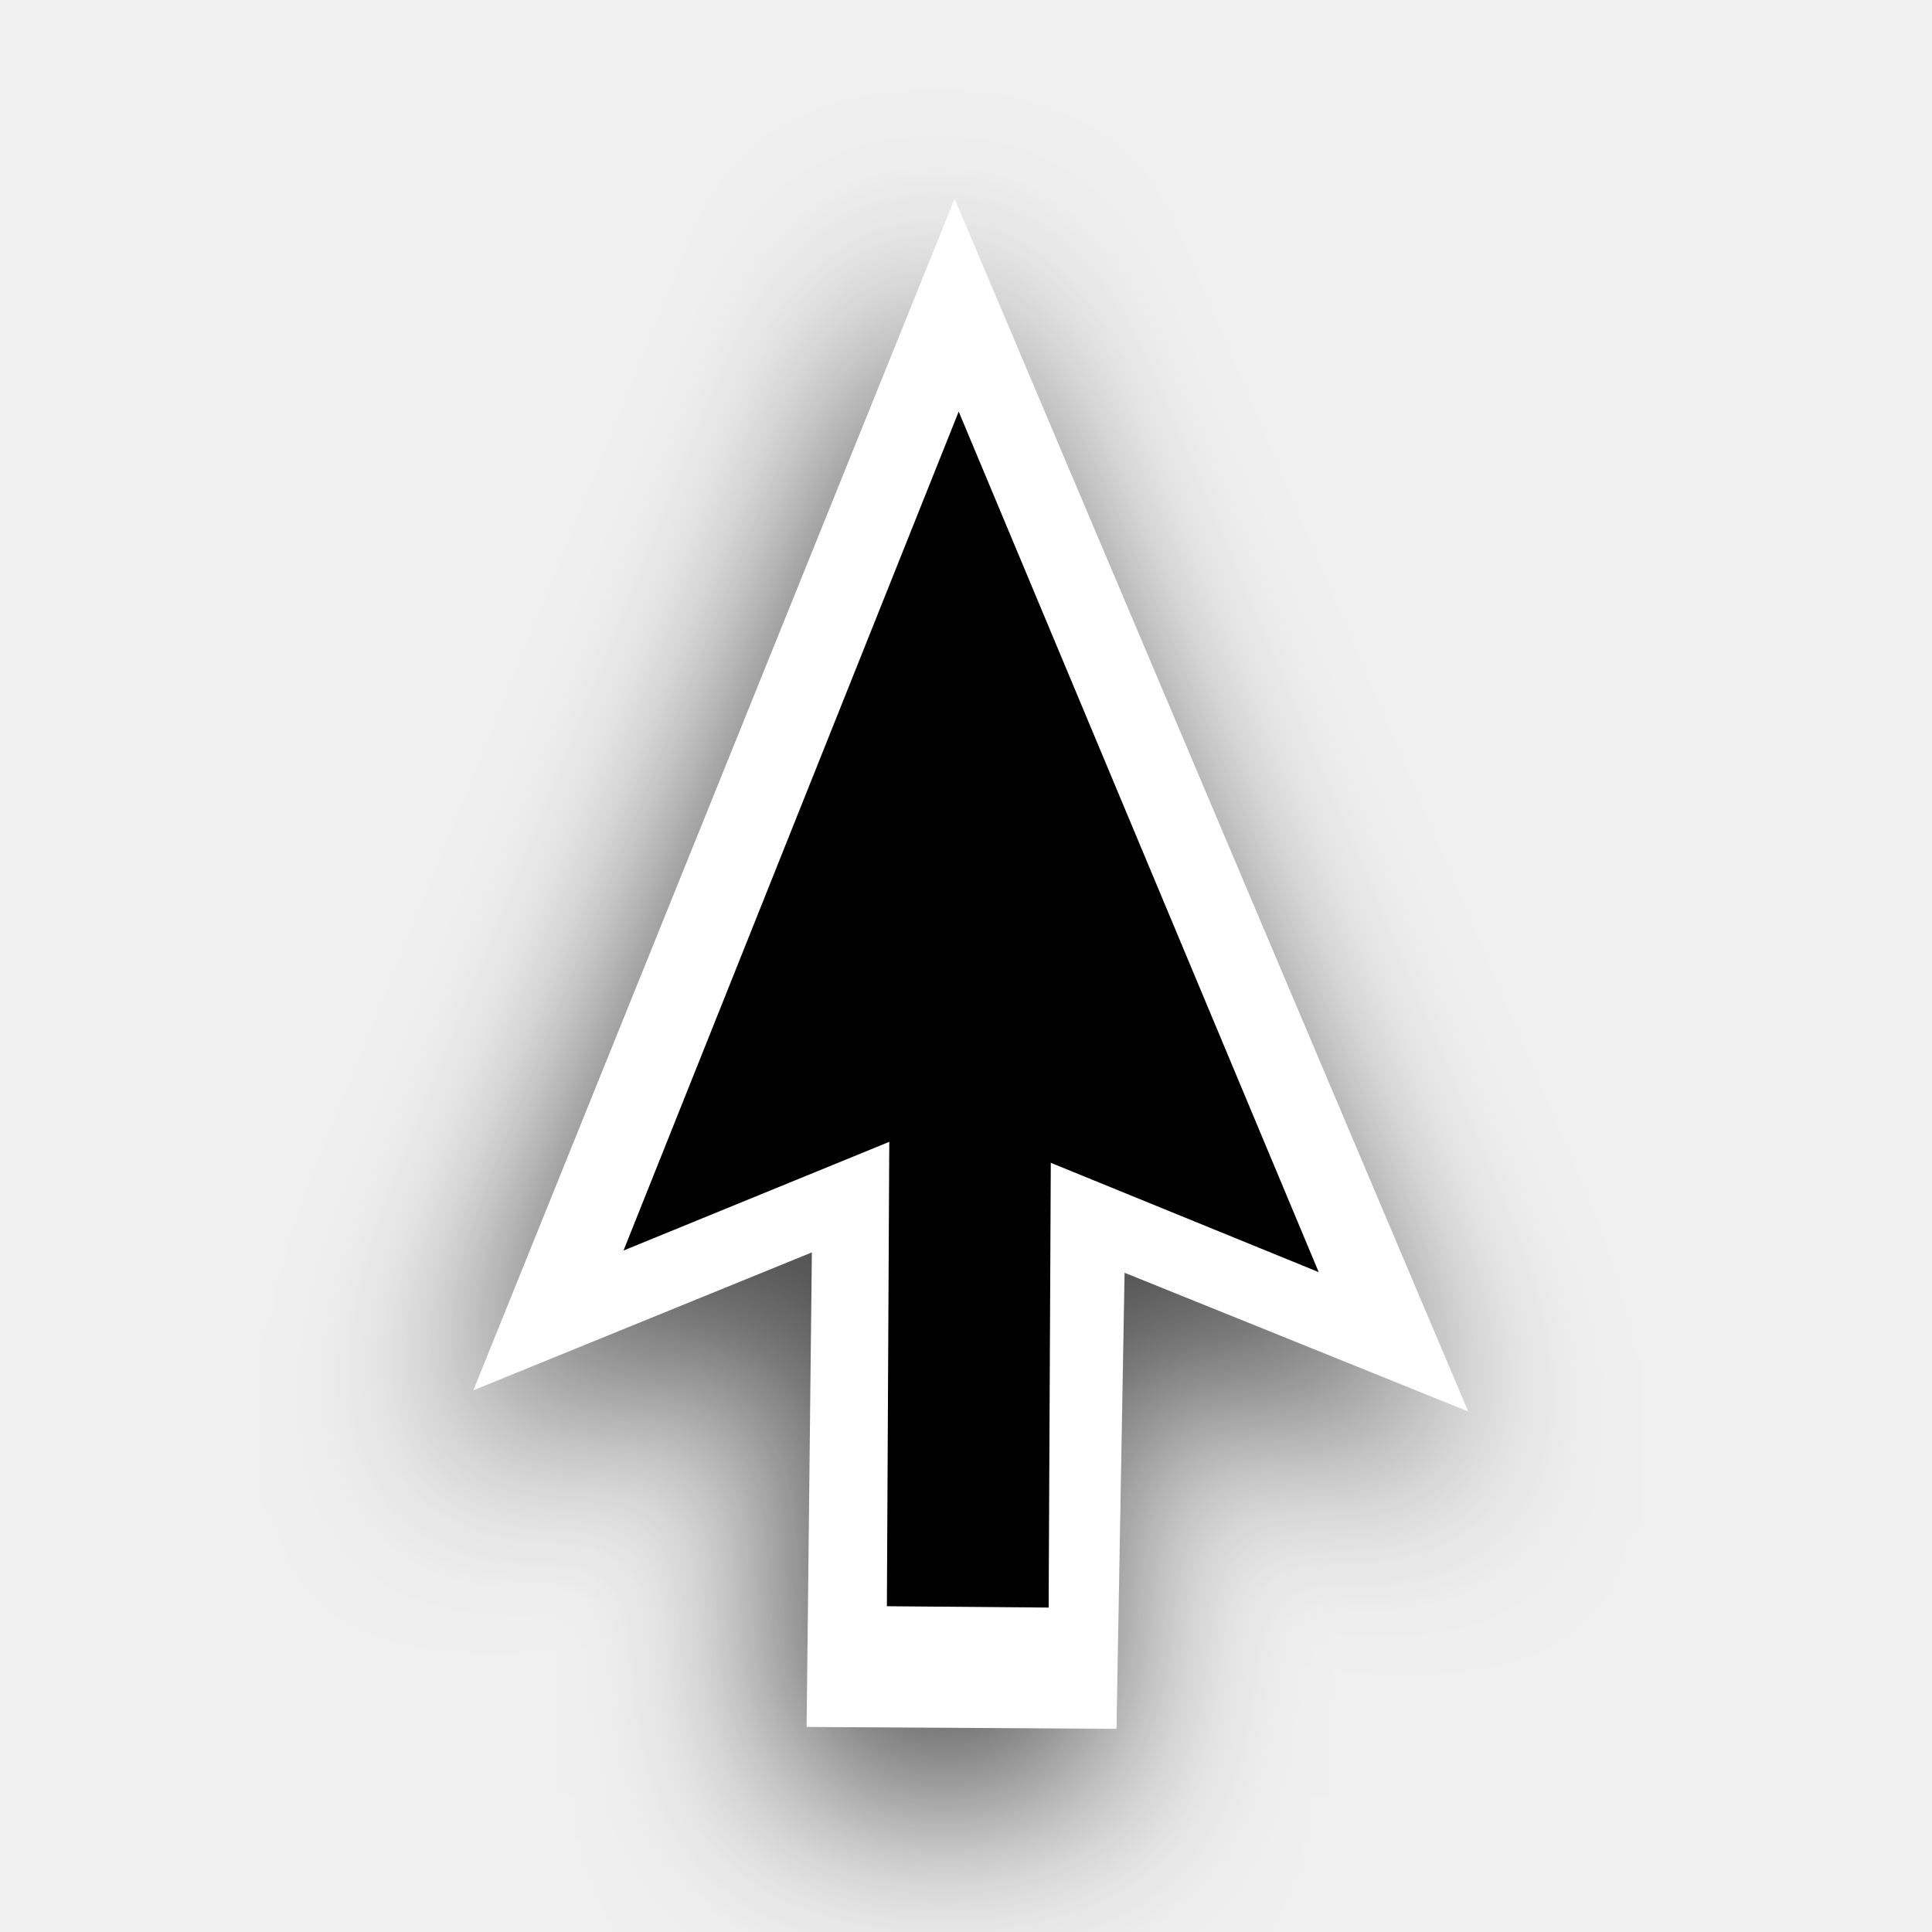
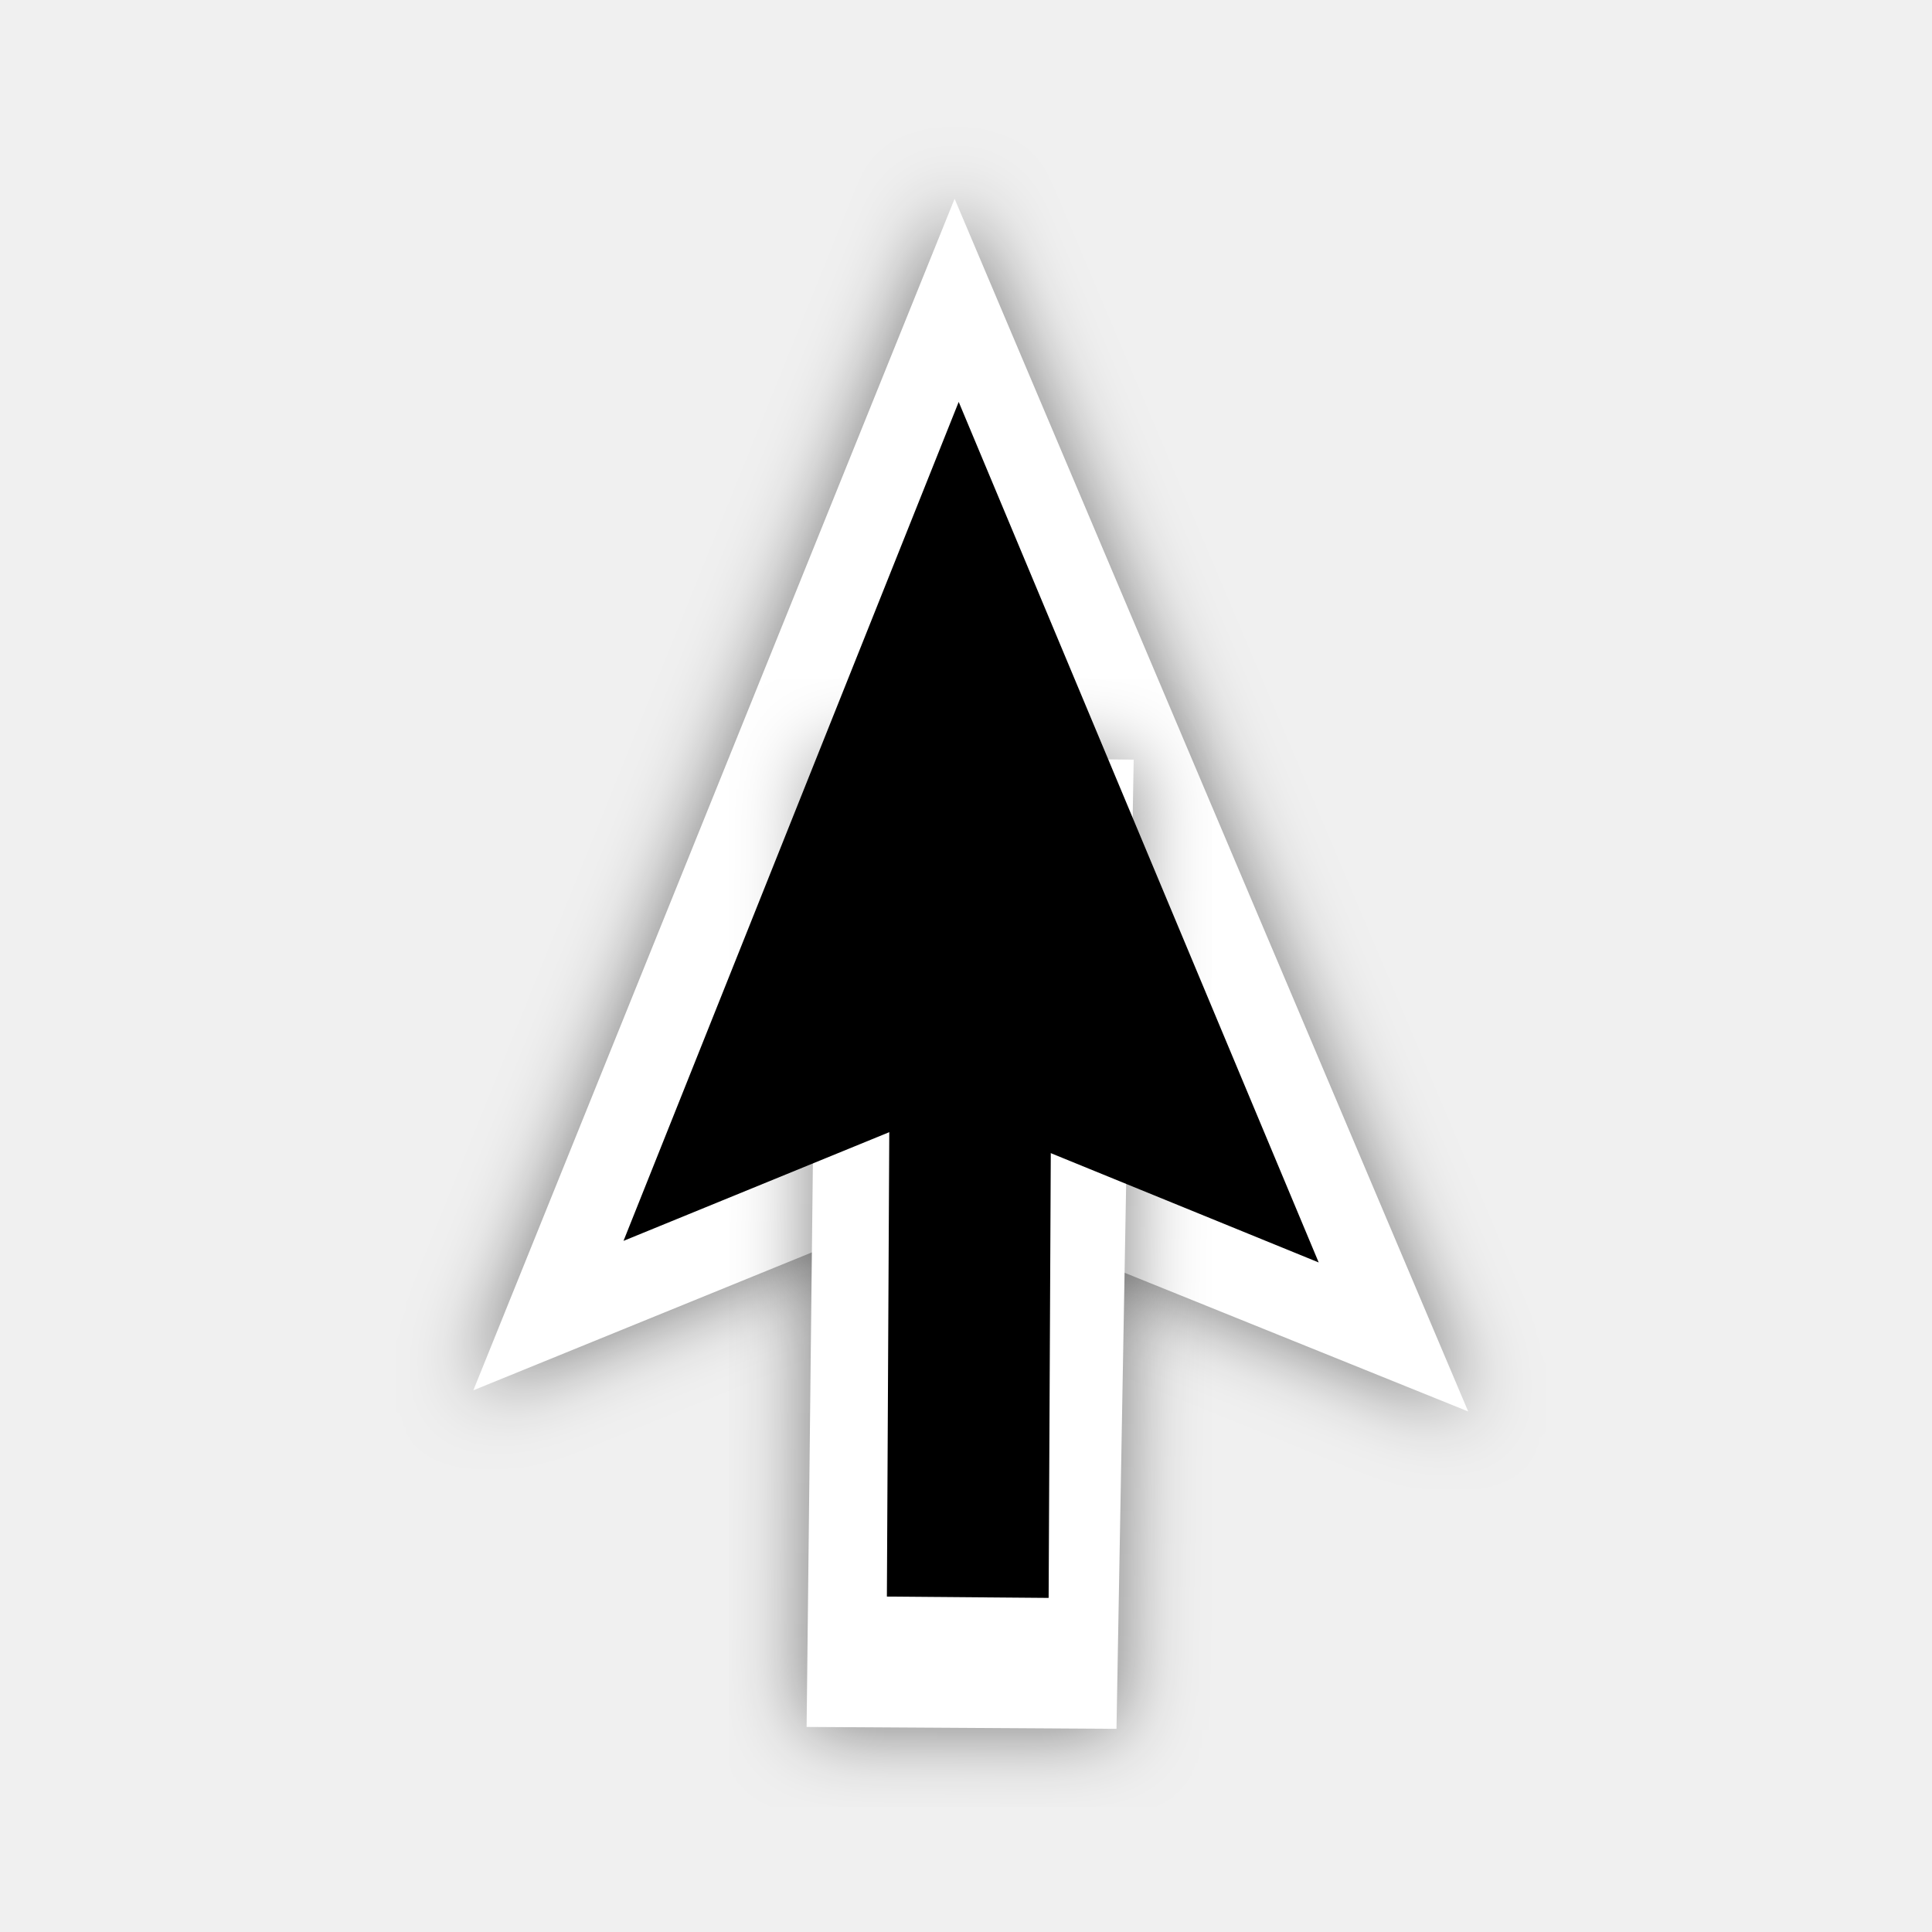
<svg xmlns="http://www.w3.org/2000/svg" width="200" height="200" viewBox="0 0 200 200" fill="none">
-   <g clip-path="url(#clip0)">
-     <g filter="url(#filter0_d)">
-       <path fill-rule="evenodd" clip-rule="evenodd" d="M49.001 143.925L98.822 20.578L151.987 146.113L99.738 125.025L96.185 124.702L49.001 143.925Z" fill="white" />
-       <path fill-rule="evenodd" clip-rule="evenodd" d="M115.578 178.968L83.5 178.774L84.615 78.315L117.36 78.64L115.578 178.968Z" fill="white" />
-     </g>
-     <path fill-rule="evenodd" clip-rule="evenodd" d="M108.554 166.415L91.81 166.277L92.147 101L108.871 101.121L108.554 166.415Z" fill="black" />
-     <path fill-rule="evenodd" clip-rule="evenodd" d="M99.244 42.605L64.546 129.454L96.214 116.502L99.929 116.763L136.512 131.69L99.244 42.605Z" fill="black" />
+   <g filter="url(#filter0_d)">
+     <path fill-rule="evenodd" clip-rule="evenodd" d="M49 143.925L98.821 20.578L151.986 146.114L99.737 125.026L96.185 124.703L49 143.925Z" fill="white" />
  </g>
+   <g filter="url(#filter1_d)">
+     <path fill-rule="evenodd" clip-rule="evenodd" d="M115.578 178.968L83.5 178.774L84.615 78.315L117.36 78.64L115.578 178.968Z" fill="white" />
+   </g>
+   <path fill-rule="evenodd" clip-rule="evenodd" d="M108.554 165.415L91.81 165.277L92.146 100.001L108.87 100.121L108.554 165.415Z" fill="black" />
+   <path fill-rule="evenodd" clip-rule="evenodd" d="M99.244 41.605L64.545 128.455L96.214 115.502L99.929 115.763L136.511 130.69L99.244 41.605Z" fill="black" />
  <defs>
-     <filter id="filter0_d" x="27" y="7.578" width="142.986" height="198.39" filterUnits="userSpaceOnUse" color-interpolation-filters="sRGB">
+     <filter id="filter0_d" x="41" y="12.578" width="118.986" height="141.535" filterUnits="userSpaceOnUse" color-interpolation-filters="sRGB">
      <feFlood flood-opacity="0" result="BackgroundImageFix" />
      <feColorMatrix in="SourceAlpha" type="matrix" values="0 0 0 0 0 0 0 0 0 0 0 0 0 0 0 0 0 0 127 0" />
-       <feOffset dx="-2" dy="7" />
-       <feGaussianBlur stdDeviation="10" />
-       <feColorMatrix type="matrix" values="0 0 0 0 0 0 0 0 0 0 0 0 0 0 0 0 0 0 0.7 0" />
+       <feOffset />
+       <feGaussianBlur stdDeviation="4" />
+       <feColorMatrix type="matrix" values="0 0 0 0 0 0 0 0 0 0 0 0 0 0 0 0 0 0 0.5 0" />
      <feBlend mode="normal" in2="BackgroundImageFix" result="effect1_dropShadow" />
      <feBlend mode="normal" in="SourceGraphic" in2="effect1_dropShadow" result="shape" />
    </filter>
-     <clipPath id="clip0">
-       <rect width="200" height="200" fill="white" />
-     </clipPath>
+     <filter id="filter1_d" x="75.5" y="70.315" width="49.86" height="116.653" filterUnits="userSpaceOnUse" color-interpolation-filters="sRGB">
+       <feFlood flood-opacity="0" result="BackgroundImageFix" />
+       <feColorMatrix in="SourceAlpha" type="matrix" values="0 0 0 0 0 0 0 0 0 0 0 0 0 0 0 0 0 0 127 0" />
+       <feOffset />
+       <feGaussianBlur stdDeviation="4" />
+       <feColorMatrix type="matrix" values="0 0 0 0 0 0 0 0 0 0 0 0 0 0 0 0 0 0 0.5 0" />
+       <feBlend mode="normal" in2="BackgroundImageFix" result="effect1_dropShadow" />
+       <feBlend mode="normal" in="SourceGraphic" in2="effect1_dropShadow" result="shape" />
+     </filter>
  </defs>
</svg>
